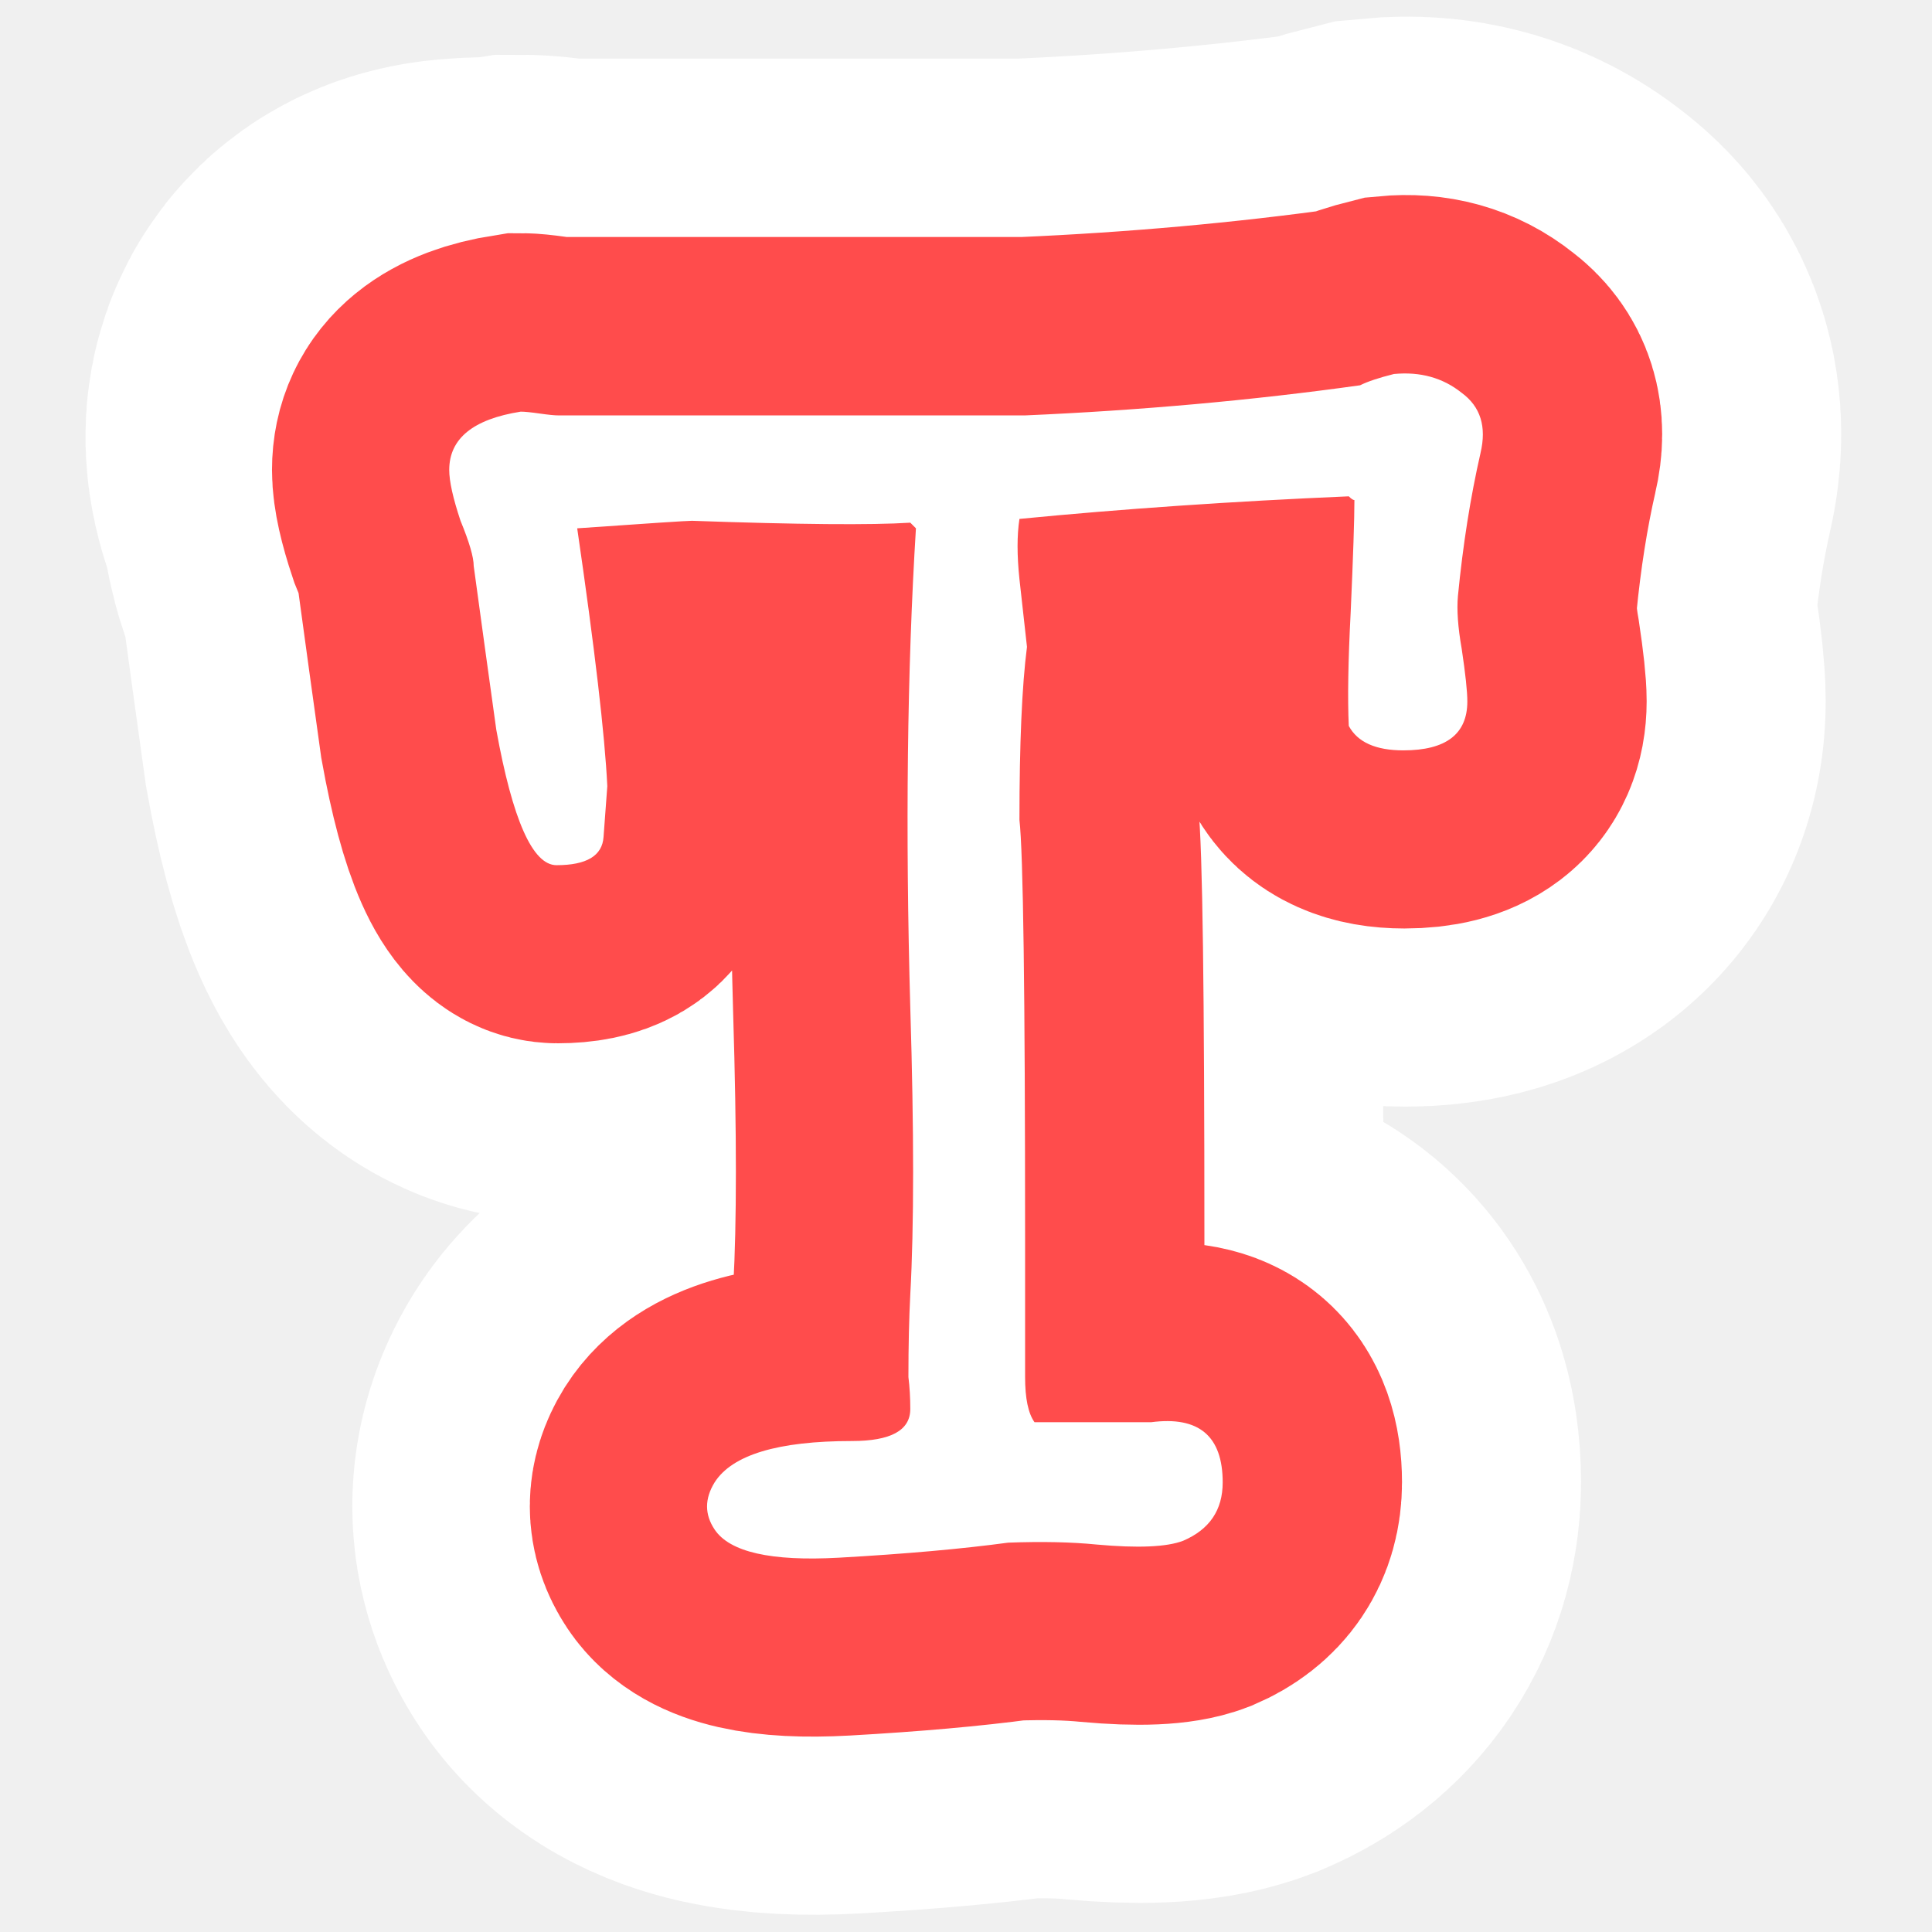
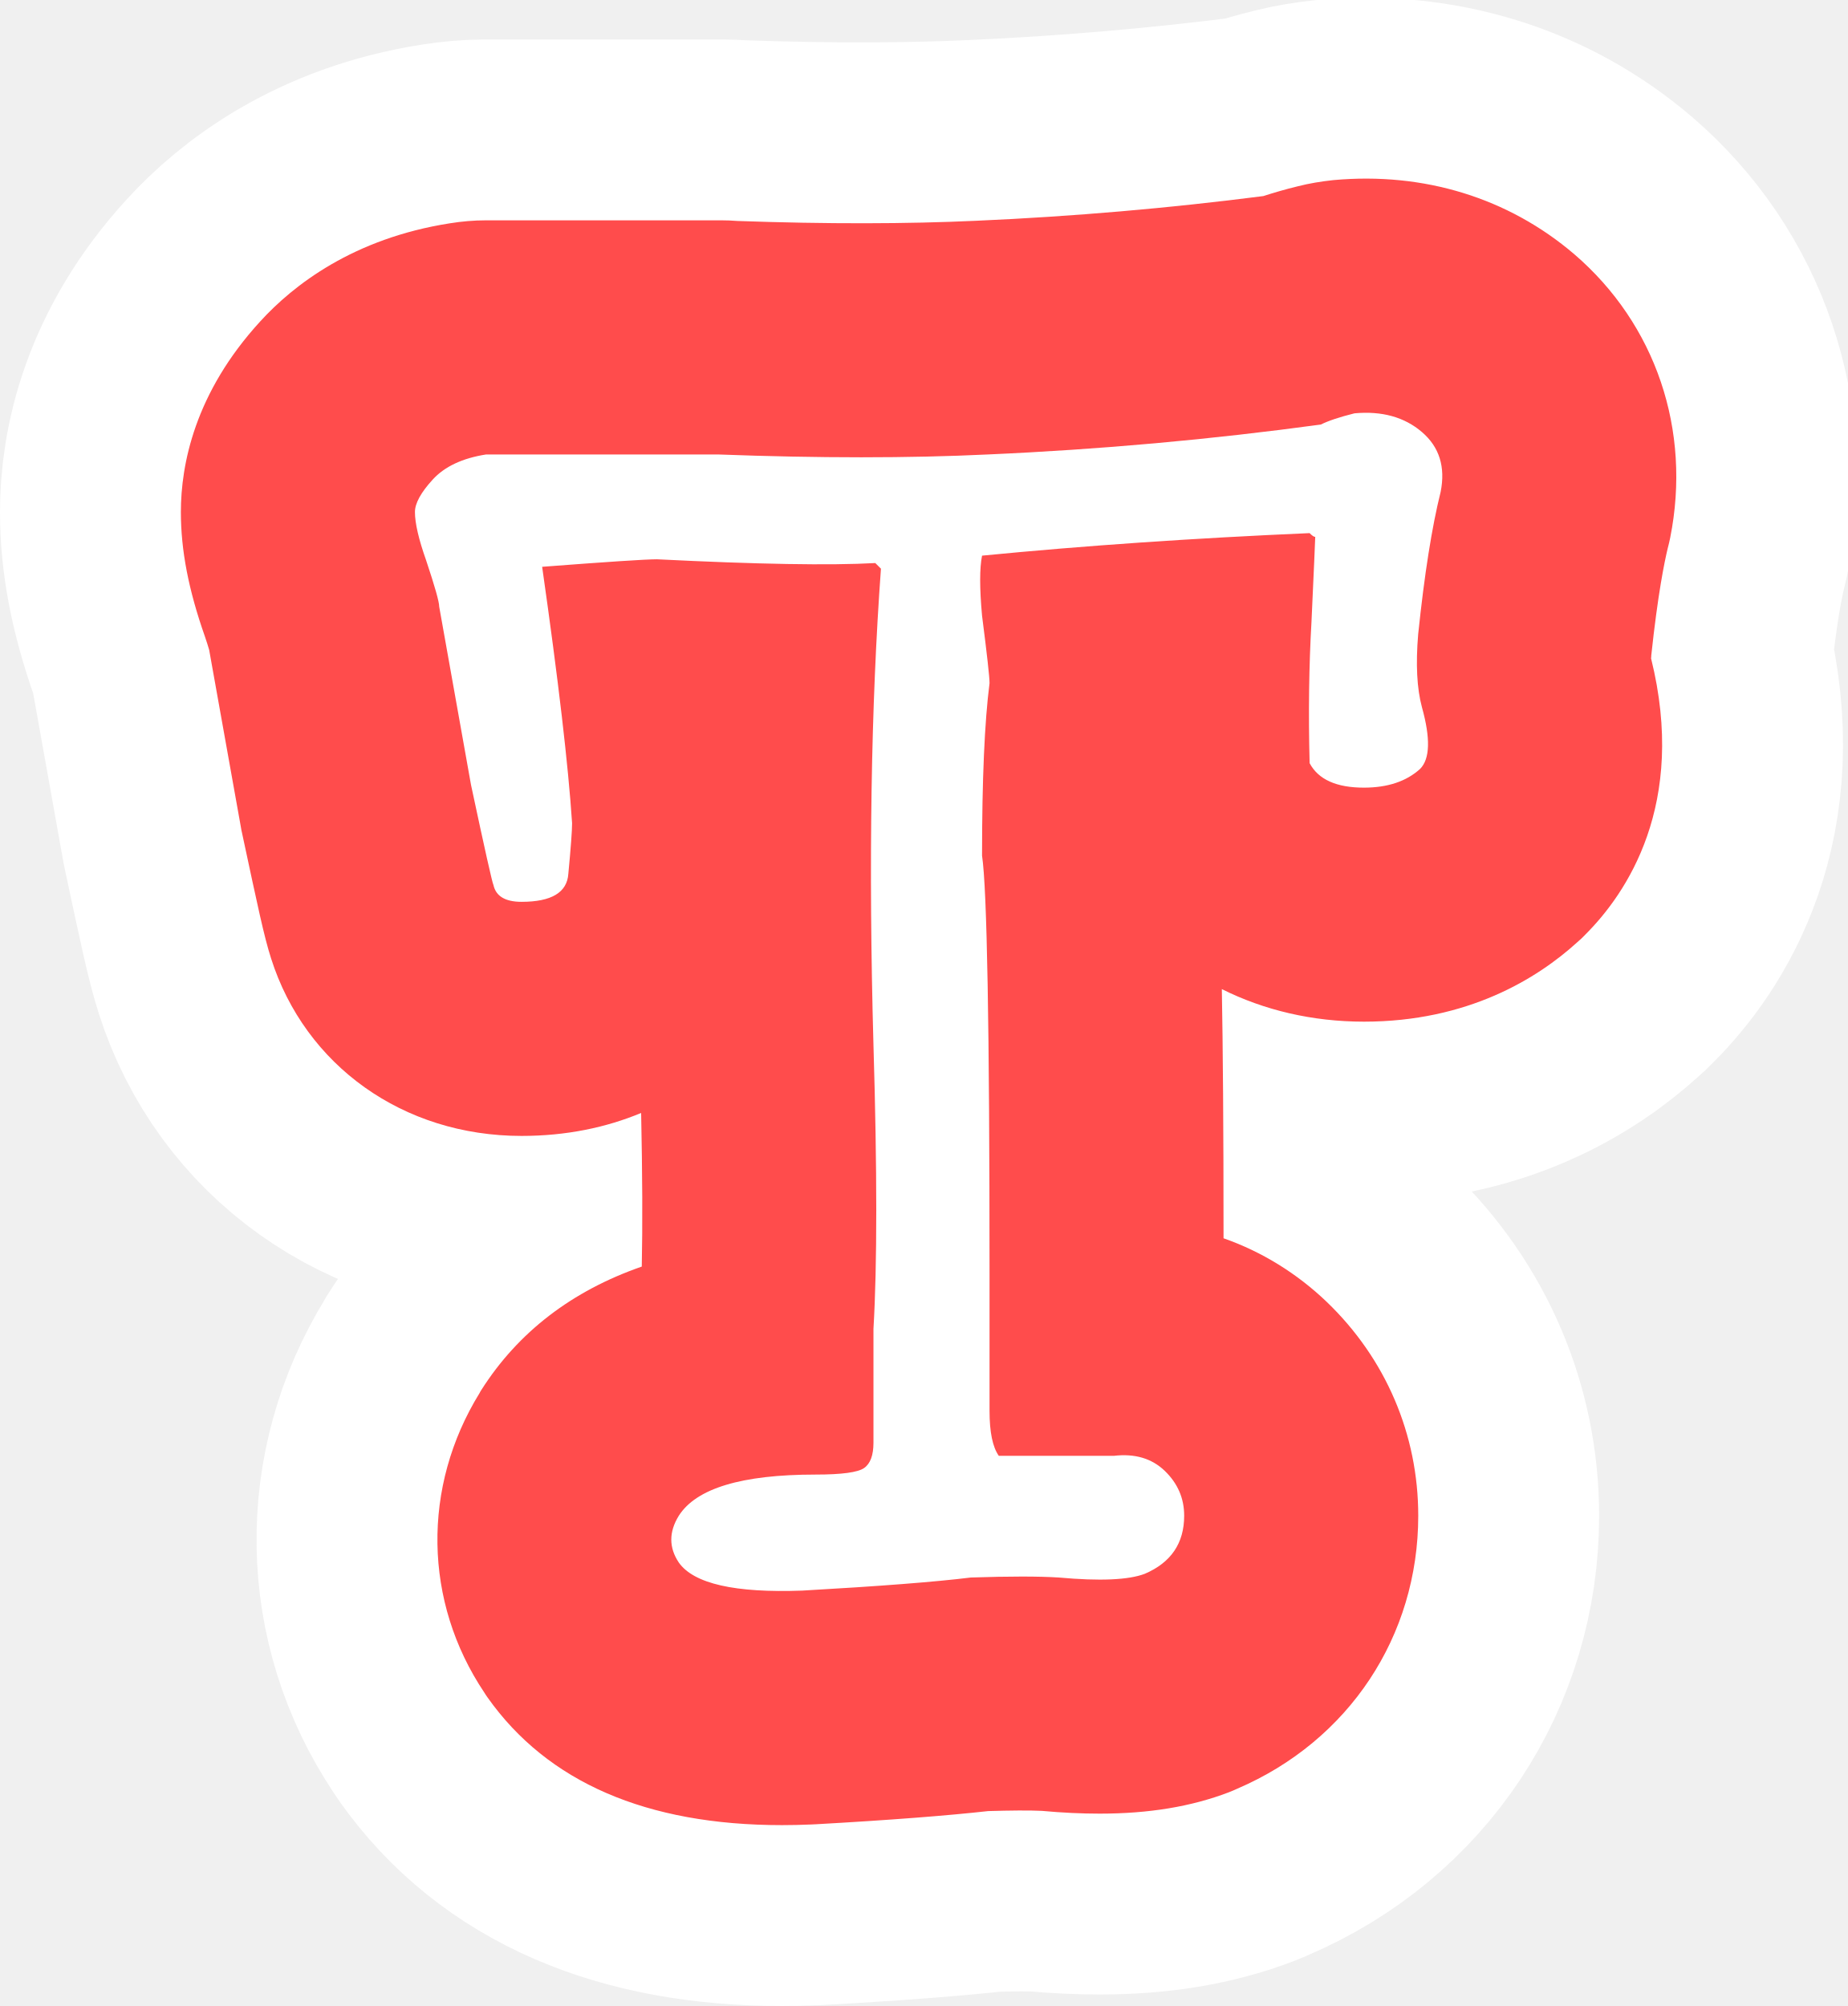
- <svg xmlns="http://www.w3.org/2000/svg" viewBox="0 0 135.467 135.467" height="512" width="512">
-   <g font-weight="400" font-family="sans-serif" letter-spacing="0" word-spacing="0">
-     <path d="M103.936 31.746c-.704 3.079-1.232 6.422-1.584 10.029-.087.967 0 2.199.264 3.694.264 1.76.396 2.991.396 3.695 0 2.287-1.495 3.43-4.486 3.43-1.935 0-3.211-.571-3.827-1.715-.088-1.935-.044-4.574.132-7.917.176-3.958.264-6.598.264-7.917-.088 0-.22-.088-.396-.264-8.18.352-15.878.88-23.091 1.583-.176 1.144-.176 2.552 0 4.223l.527 4.75c-.352 2.727-.527 6.774-.527 12.14.263 2.287.395 12.096.395 29.425v9.633c0 1.495.22 2.55.66 3.167h8.181c3.343-.44 5.014.967 5.014 4.222 0 1.935-.923 3.299-2.77 4.09-1.144.44-3.167.528-6.07.265-1.76-.176-3.827-.22-6.202-.132-3.255.44-7.214.791-11.876 1.055-4.75.264-7.653-.396-8.709-1.98-.704-1.055-.704-2.154 0-3.298 1.232-1.935 4.443-2.903 9.633-2.903 2.727 0 4.09-.748 4.09-2.243 0-.792-.044-1.54-.132-2.243 0-2.2.044-4.135.132-5.806.264-4.75.264-11.436 0-20.057-.352-12.491-.22-23.707.396-33.648l-.396-.396c-2.727.176-7.829.132-15.306-.132-.352 0-3.035.176-8.05.528 1.232 8.445 1.936 14.471 2.112 18.078l-.264 3.562c-.088 1.32-1.188 1.98-3.299 1.98-1.671 0-3.079-3.167-4.222-9.5-.528-3.783-1.056-7.61-1.584-11.48 0-.616-.308-1.672-.923-3.168-.528-1.583-.473-2.838-.792-3.562-2.173-4.94 1.671-3.563 5.014-4.09.264 0 .704.043 1.32.131.615.088 1.055.132 1.32.132h32.723c8.093-.352 15.923-1.056 23.488-2.111.528-.264 1.32-.528 2.375-.792 1.847-.176 3.43.264 4.75 1.32 1.32.967 1.76 2.375 1.32 4.222z" fill="none" stroke="#fff" stroke-width="50" style="line-height:1.25" />
-     <path d="M103.882 31.755q-1.055 4.618-1.583 10.028-.132 1.452.264 3.695.396 2.64.396 3.695 0 3.43-4.487 3.43-2.903 0-3.826-1.715-.132-2.903.132-7.917.263-5.938.263-7.917-.131 0-.395-.264-12.272.528-23.092 1.583-.264 1.716 0 4.223l.528 4.75q-.528 4.09-.528 12.14.396 3.43.396 29.425v9.633q0 2.243.66 3.167h8.18q5.015-.66 5.015 4.222 0 2.903-2.771 4.09-1.716.66-6.07.265-2.64-.264-6.202-.132-4.882.66-11.876 1.055-7.125.396-8.708-1.98-1.056-1.583 0-3.298 1.847-2.903 9.632-2.903 4.09 0 4.09-2.243 0-1.188-.131-2.243 0-3.3.132-5.806.396-7.126 0-20.057-.528-18.737.396-33.648l-.396-.396q-4.09.264-15.307-.132-.528 0-8.049.528 1.847 12.668 2.111 18.078l-.264 3.562q-.132 1.98-3.298 1.98-2.507 0-4.223-9.5-.792-5.675-1.583-11.48 0-.924-.924-3.168-.792-2.375-.792-3.562 0-3.3 5.015-4.09.395 0 1.32.131.923.132 1.319.132h32.723q12.14-.528 23.488-2.111.792-.396 2.375-.792 2.771-.264 4.75 1.32 1.98 1.451 1.32 4.222z" fill="none" stroke="#ff4c4c" stroke-width="25" style="line-height:1.25" />
-     <path d="M103.81 31.766q-1.056 4.619-1.584 10.029-.132 1.451.264 3.694.396 2.64.396 3.695 0 3.43-4.487 3.43-2.903 0-3.826-1.715-.132-2.903.131-7.917.264-5.938.264-7.917-.132 0-.395-.264-12.272.528-23.092 1.584-.264 1.715 0 4.222l.528 4.75q-.528 4.09-.528 12.14.396 3.43.396 29.425v9.633q0 2.243.66 3.167h8.18q5.015-.66 5.015 4.222 0 2.903-2.771 4.09-1.716.66-6.07.265-2.64-.264-6.202-.132-4.882.66-11.876 1.055-7.125.396-8.708-1.979-1.056-1.583 0-3.299 1.847-2.903 9.632-2.903 4.09 0 4.09-2.243 0-1.187-.131-2.243 0-3.299.132-5.806.395-7.125 0-20.057-.528-18.737.395-33.648l-.395-.395q-4.09.263-15.307-.132-.528 0-8.049.527 1.847 12.668 2.111 18.078l-.264 3.563q-.132 1.979-3.298 1.979-2.508 0-4.223-9.5-.792-5.675-1.583-11.48 0-.924-.924-3.167-.792-2.376-.792-3.563 0-3.299 5.014-4.09.396 0 1.32.131.924.132 1.32.132h32.723q12.14-.528 23.488-2.111.792-.396 2.375-.792 2.771-.264 4.75 1.32 1.98 1.451 1.32 4.222z" font-size="148.867" fill="#fff" style="line-height:1.25" />
+ <svg xmlns="http://www.w3.org/2000/svg" version="1.1" width="86.826" height="94.275" viewBox="0,0,86.826,94.275">
+   <g transform="translate(-196.5,-133.6064)">
+     <g stroke-miterlimit="10">
+       <path d="M274.99,158.881c-0.04,0.17 -0.07,0.34 -0.12,0.51c-0.15,0.63 -0.46,2.12 -0.77,5.03c0,0.05 0,0.09 -0.01,0.12c1.71,6.88 -1.17,11.07 -3.08,12.98c-0.12,0.13 -0.25,0.25 -0.39,0.37c-1.87,1.7 -5.14,3.73 -10.02,3.73c-2.43,0 -4.7,-0.54 -6.68,-1.53c0.05,2.73 0.08,6.49 0.08,11.71c1.8,0.63 3.45,1.65 4.85,2.99c2.78,2.67 4.3,6.24 4.3,10.05c0,5.66 -3.26,10.58 -8.51,12.83c-0.13,0.06 -0.27,0.12 -0.4,0.17c-1.76,0.67 -3.74,1 -6.06,1c-0.84,0 -1.74,-0.04 -2.72,-0.13c-0.6,-0.03 -1.48,-0.02 -2.52,0.01c-1.89,0.21 -4.55,0.42 -8.11,0.62c-0.07,0 -0.14,0.01 -0.22,0.01c-0.47,0.02 -0.92,0.03 -1.36,0.03c-6.37,0 -11.02,-2.02 -13.83,-5.99c-0.06,-0.08 -0.11,-0.16 -0.16,-0.24c-2.86,-4.27 -2.94,-9.67 -0.22,-14.08c0.02,-0.05 0.05,-0.09 0.08,-0.14c1.73,-2.72 4.26,-4.66 7.54,-5.8c0.04,-1.93 0.03,-4.35 -0.03,-7.22c-1.63,0.68 -3.51,1.08 -5.62,1.08c-5.57,0 -10.17,-3.31 -11.77,-8.34c-0.33,-1.02 -0.64,-2.51 -1.36,-5.87c-0.03,-0.12 -0.05,-0.24 -0.07,-0.36l-1.48,-8.27c-0.05,-0.18 -0.12,-0.39 -0.2,-0.63c-0.77,-2.19 -1.13,-4.05 -1.13,-5.85c0,-2.23 0.65,-5.6 3.73,-8.96c1.55,-1.7 4.37,-3.9 8.91,-4.61c0.56,-0.09 1.13,-0.14 1.7,-0.14h11.06c0.25,0 0.5,0.01 0.75,0.03c4.22,0.15 8,0.14 11.24,-0.01c4.53,-0.2 9.05,-0.59 13.48,-1.16c0.5,-0.16 1.04,-0.32 1.62,-0.46c0.55,-0.14 1.11,-0.23 1.67,-0.29c4.26,-0.39 8.23,0.84 11.32,3.48c3.83,3.29 5.52,8.27 4.51,13.33z" fill="#ff4c4c" stroke="#ffffff" stroke-width="17" />
+       <path d="M274.99,158.881c-0.04,0.17 -0.07,0.34 -0.12,0.51c-0.15,0.63 -0.46,2.12 -0.77,5.03c0,0.05 0,0.09 -0.01,0.12c1.71,6.88 -1.17,11.07 -3.08,12.98c-0.12,0.13 -0.25,0.25 -0.39,0.37c-1.87,1.7 -5.14,3.73 -10.02,3.73c-2.43,0 -4.7,-0.54 -6.68,-1.53c0.05,2.73 0.08,6.49 0.08,11.71c1.8,0.63 3.45,1.65 4.85,2.99c2.78,2.67 4.3,6.24 4.3,10.05c0,5.66 -3.26,10.58 -8.51,12.83c-0.13,0.06 -0.27,0.12 -0.4,0.17c-1.76,0.67 -3.74,1 -6.06,1c-0.84,0 -1.74,-0.04 -2.72,-0.13c-0.6,-0.03 -1.48,-0.02 -2.52,0.01c-1.89,0.21 -4.55,0.42 -8.11,0.62c-0.07,0 -0.14,0.01 -0.22,0.01c-0.47,0.02 -0.92,0.03 -1.36,0.03c-6.37,0 -11.02,-2.02 -13.83,-5.99c-0.06,-0.08 -0.11,-0.16 -0.16,-0.24c-2.86,-4.27 -2.94,-9.67 -0.22,-14.08c0.02,-0.05 0.05,-0.09 0.08,-0.14c1.73,-2.72 4.26,-4.66 7.54,-5.8c0.04,-1.93 0.03,-4.35 -0.03,-7.22c-1.63,0.68 -3.51,1.08 -5.62,1.08c-5.57,0 -10.17,-3.31 -11.77,-8.34c-0.33,-1.02 -0.64,-2.51 -1.36,-5.87c-0.03,-0.12 -0.05,-0.24 -0.07,-0.36l-1.48,-8.27c-0.05,-0.18 -0.12,-0.39 -0.2,-0.63c-0.77,-2.19 -1.13,-4.05 -1.13,-5.85c0,-2.23 0.65,-5.6 3.73,-8.96c1.55,-1.7 4.37,-3.9 8.91,-4.61c0.56,-0.09 1.13,-0.14 1.7,-0.14h11.06c0.25,0 0.5,0.01 0.75,0.03c4.22,0.15 8,0.14 11.24,-0.01c4.53,-0.2 9.05,-0.59 13.48,-1.16c0.5,-0.16 1.04,-0.32 1.62,-0.46c0.55,-0.14 1.11,-0.23 1.67,-0.29c4.26,-0.39 8.23,0.84 11.32,3.48c3.83,3.29 5.52,8.27 4.51,13.33z" fill="#ff4c4c" stroke="none" stroke-width="0" />
+       <path d="M264.202,156.725c-0.41,1.643 -0.762,3.87 -1.055,6.685c-0.119,1.408 -0.061,2.551 0.176,3.431c0.408,1.467 0.381,2.435 -0.088,2.903c-0.646,0.586 -1.525,0.879 -2.639,0.879c-1.291,0 -2.143,-0.383 -2.551,-1.151c-0.061,-2.362 -0.031,-4.578 0.088,-6.646c0.115,-2.54 0.176,-3.869 0.176,-3.987c-0.061,0 -0.148,-0.059 -0.264,-0.178c-5.455,0.237 -10.586,0.589 -15.394,1.059c-0.118,0.589 -0.118,1.528 0,2.82c0.233,1.822 0.352,2.88 0.352,3.172c-0.234,1.822 -0.352,4.524 -0.352,8.109c0.233,1.528 0.352,8.08 0.352,19.655v6.435c0,0.999 0.145,1.704 0.436,2.115h5.401c0.987,-0.117 1.785,0.118 2.396,0.704c0.609,0.587 0.914,1.29 0.914,2.11c0,1.289 -0.615,2.199 -1.847,2.728c-0.763,0.292 -2.111,0.352 -4.046,0.176c-0.938,-0.06 -2.317,-0.06 -4.135,0c-1.642,0.204 -4.28,0.409 -7.916,0.615c-3.167,0.117 -5.102,-0.323 -5.806,-1.319c-0.47,-0.703 -0.47,-1.437 0,-2.199c0.82,-1.289 2.961,-1.935 6.422,-1.935c1.231,0 1.992,-0.102 2.286,-0.307c0.293,-0.205 0.44,-0.601 0.44,-1.187c0,-0.526 0,-1.023 0,-1.492c0,-0.877 0,-2.165 0,-3.862c0.176,-2.983 0.176,-7.432 0,-13.343c-0.235,-8.485 -0.118,-15.945 0.352,-22.383c-0.059,-0.058 -0.147,-0.146 -0.266,-0.264c-2.123,0.118 -5.543,0.059 -10.26,-0.177c-0.531,0 -2.331,0.119 -5.396,0.353c0.762,5.337 1.231,9.354 1.407,12.051c0,0.352 -0.059,1.144 -0.176,2.375c-0.059,0.879 -0.792,1.319 -2.199,1.319c-0.763,0 -1.202,-0.262 -1.319,-0.785c-0.059,-0.115 -0.411,-1.687 -1.056,-4.711c-0.352,-1.977 -0.851,-4.769 -1.495,-8.375c0,-0.23 -0.206,-0.957 -0.615,-2.18c-0.35,-0.989 -0.525,-1.745 -0.525,-2.268c0,-0.406 0.277,-0.917 0.836,-1.526c0.557,-0.61 1.393,-1.004 2.507,-1.179c0.176,0 0.453,0 0.836,0c0.38,0 0.688,0 0.923,0c6.979,0 10.028,0 9.148,0c4.75,0.177 8.972,0.177 12.666,0c5.277,-0.233 10.495,-0.703 15.657,-1.407c0.352,-0.176 0.879,-0.352 1.582,-0.527c1.291,-0.117 2.346,0.176 3.168,0.88c0.82,0.702 1.113,1.641 0.879,2.814z" fill="#ffffff" stroke="none" stroke-width="1" />
+     </g>
  </g>
</svg>
